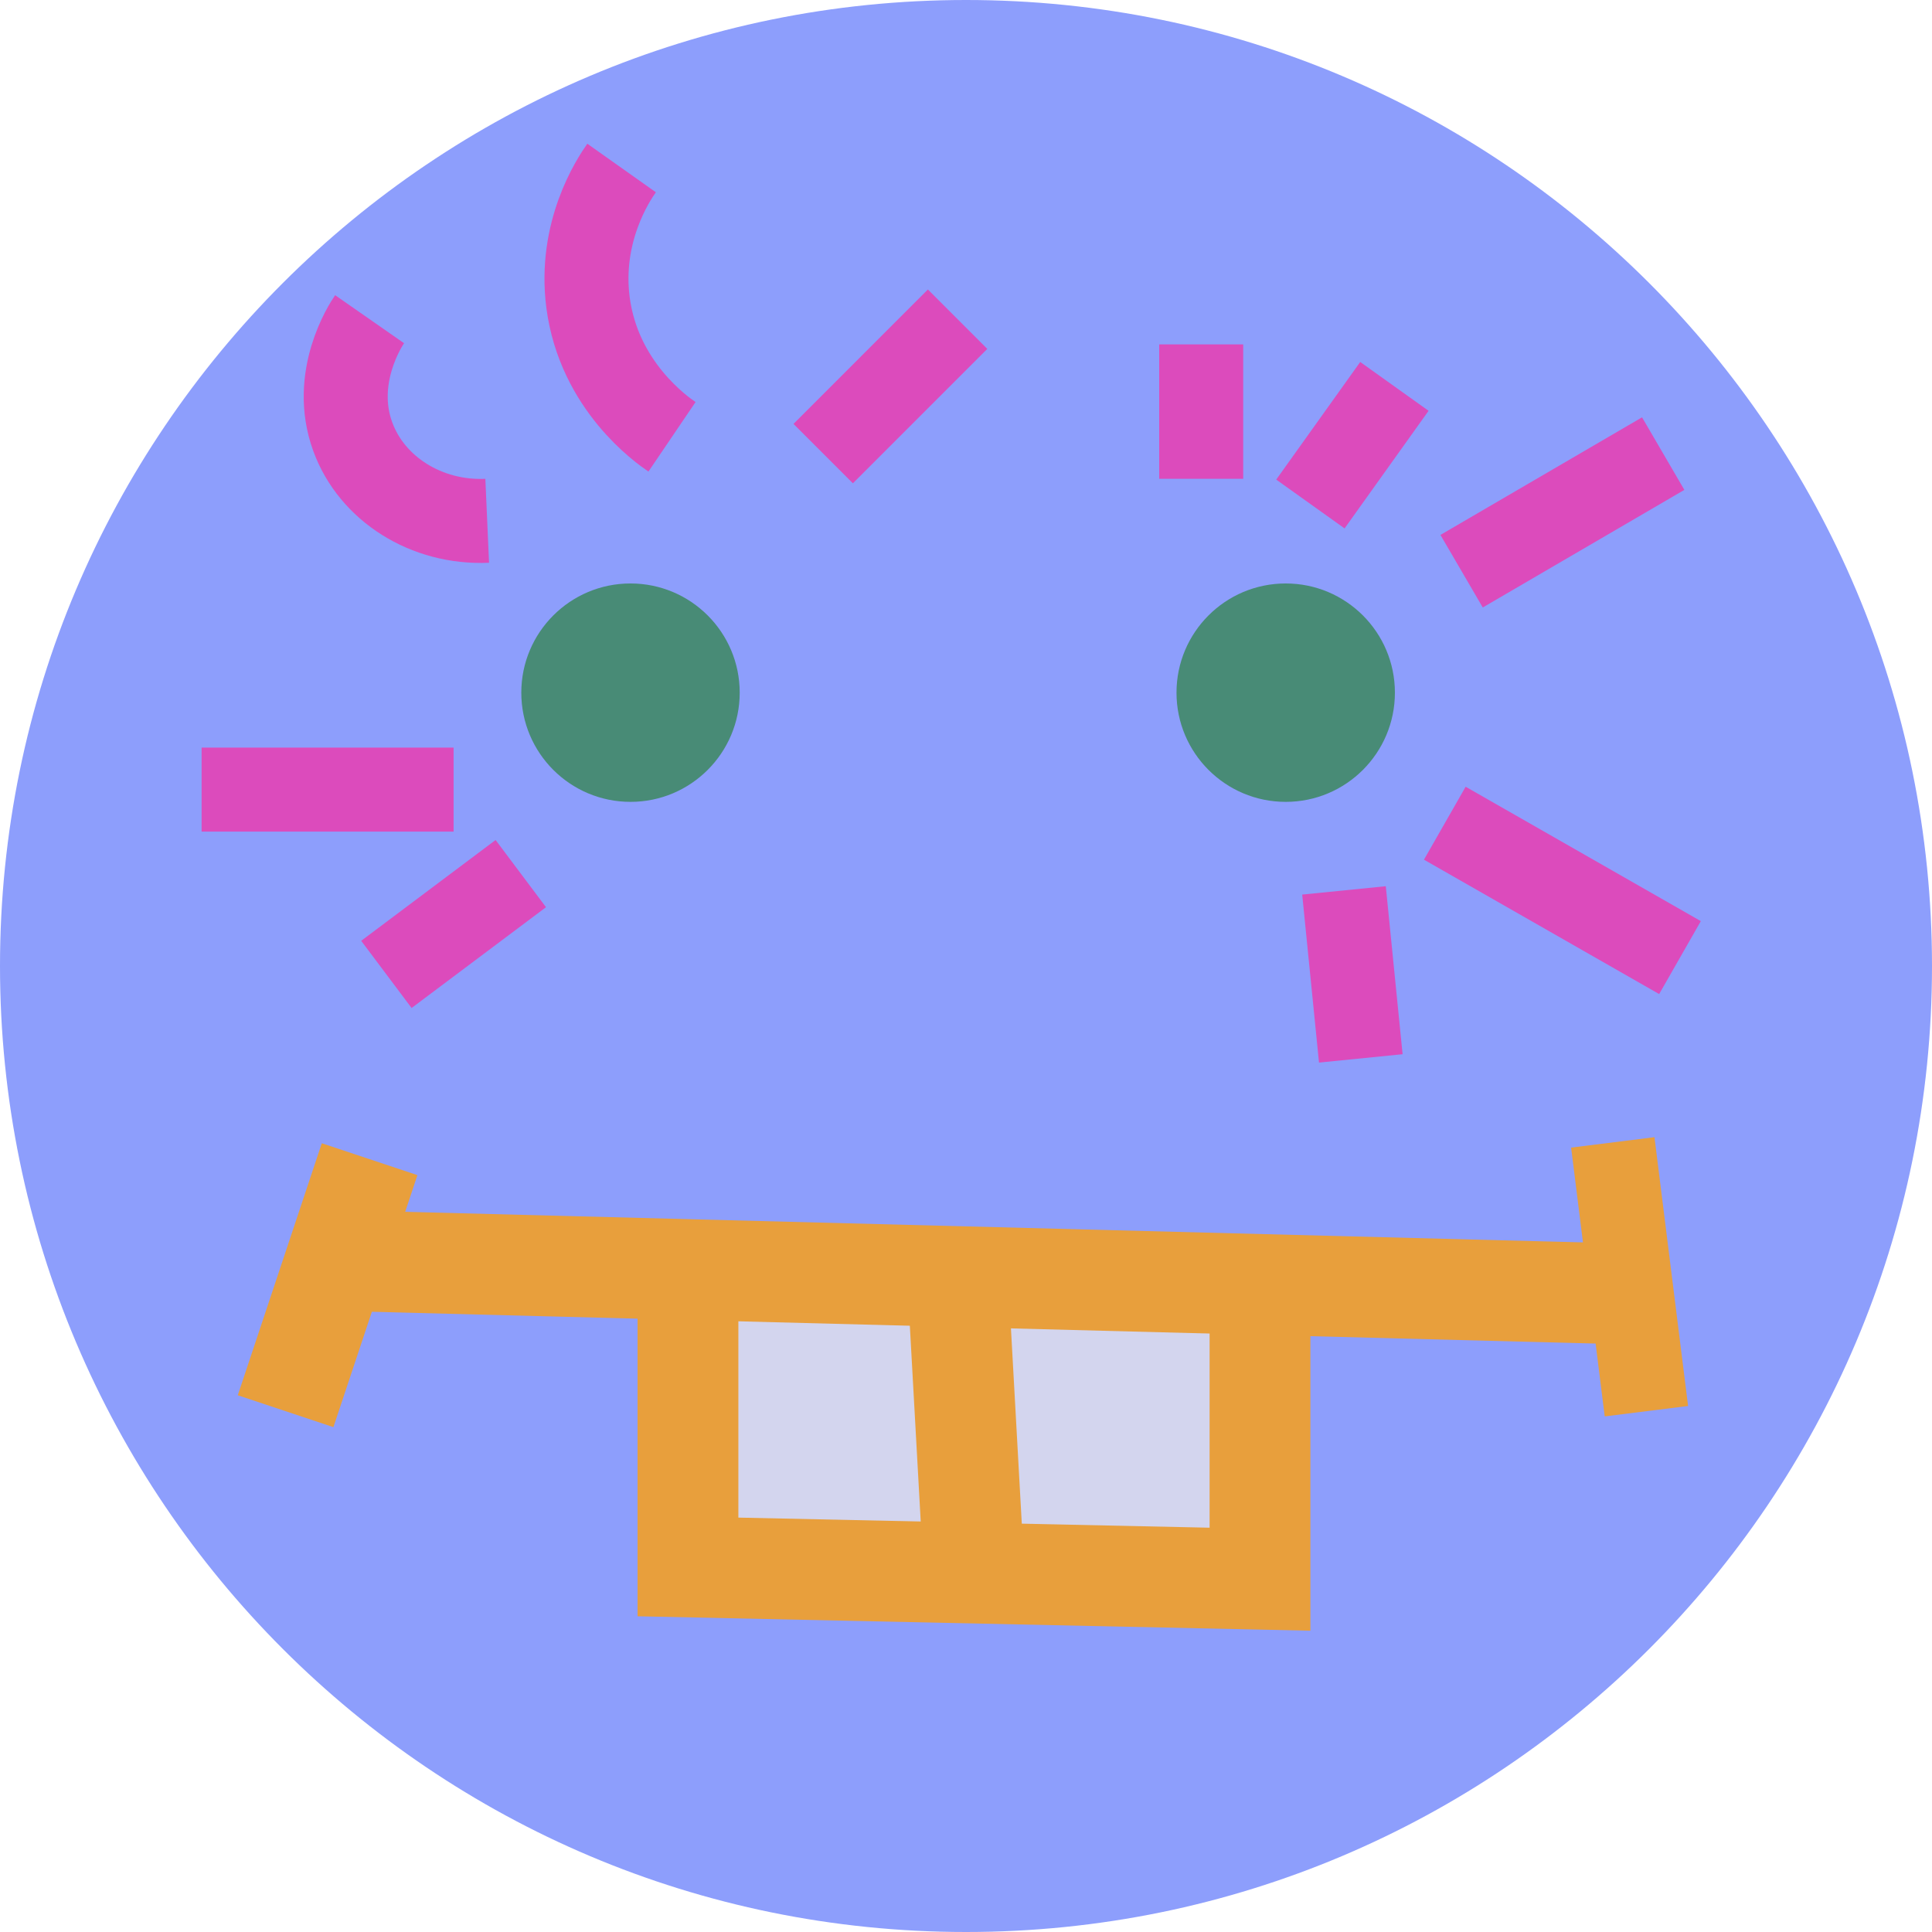
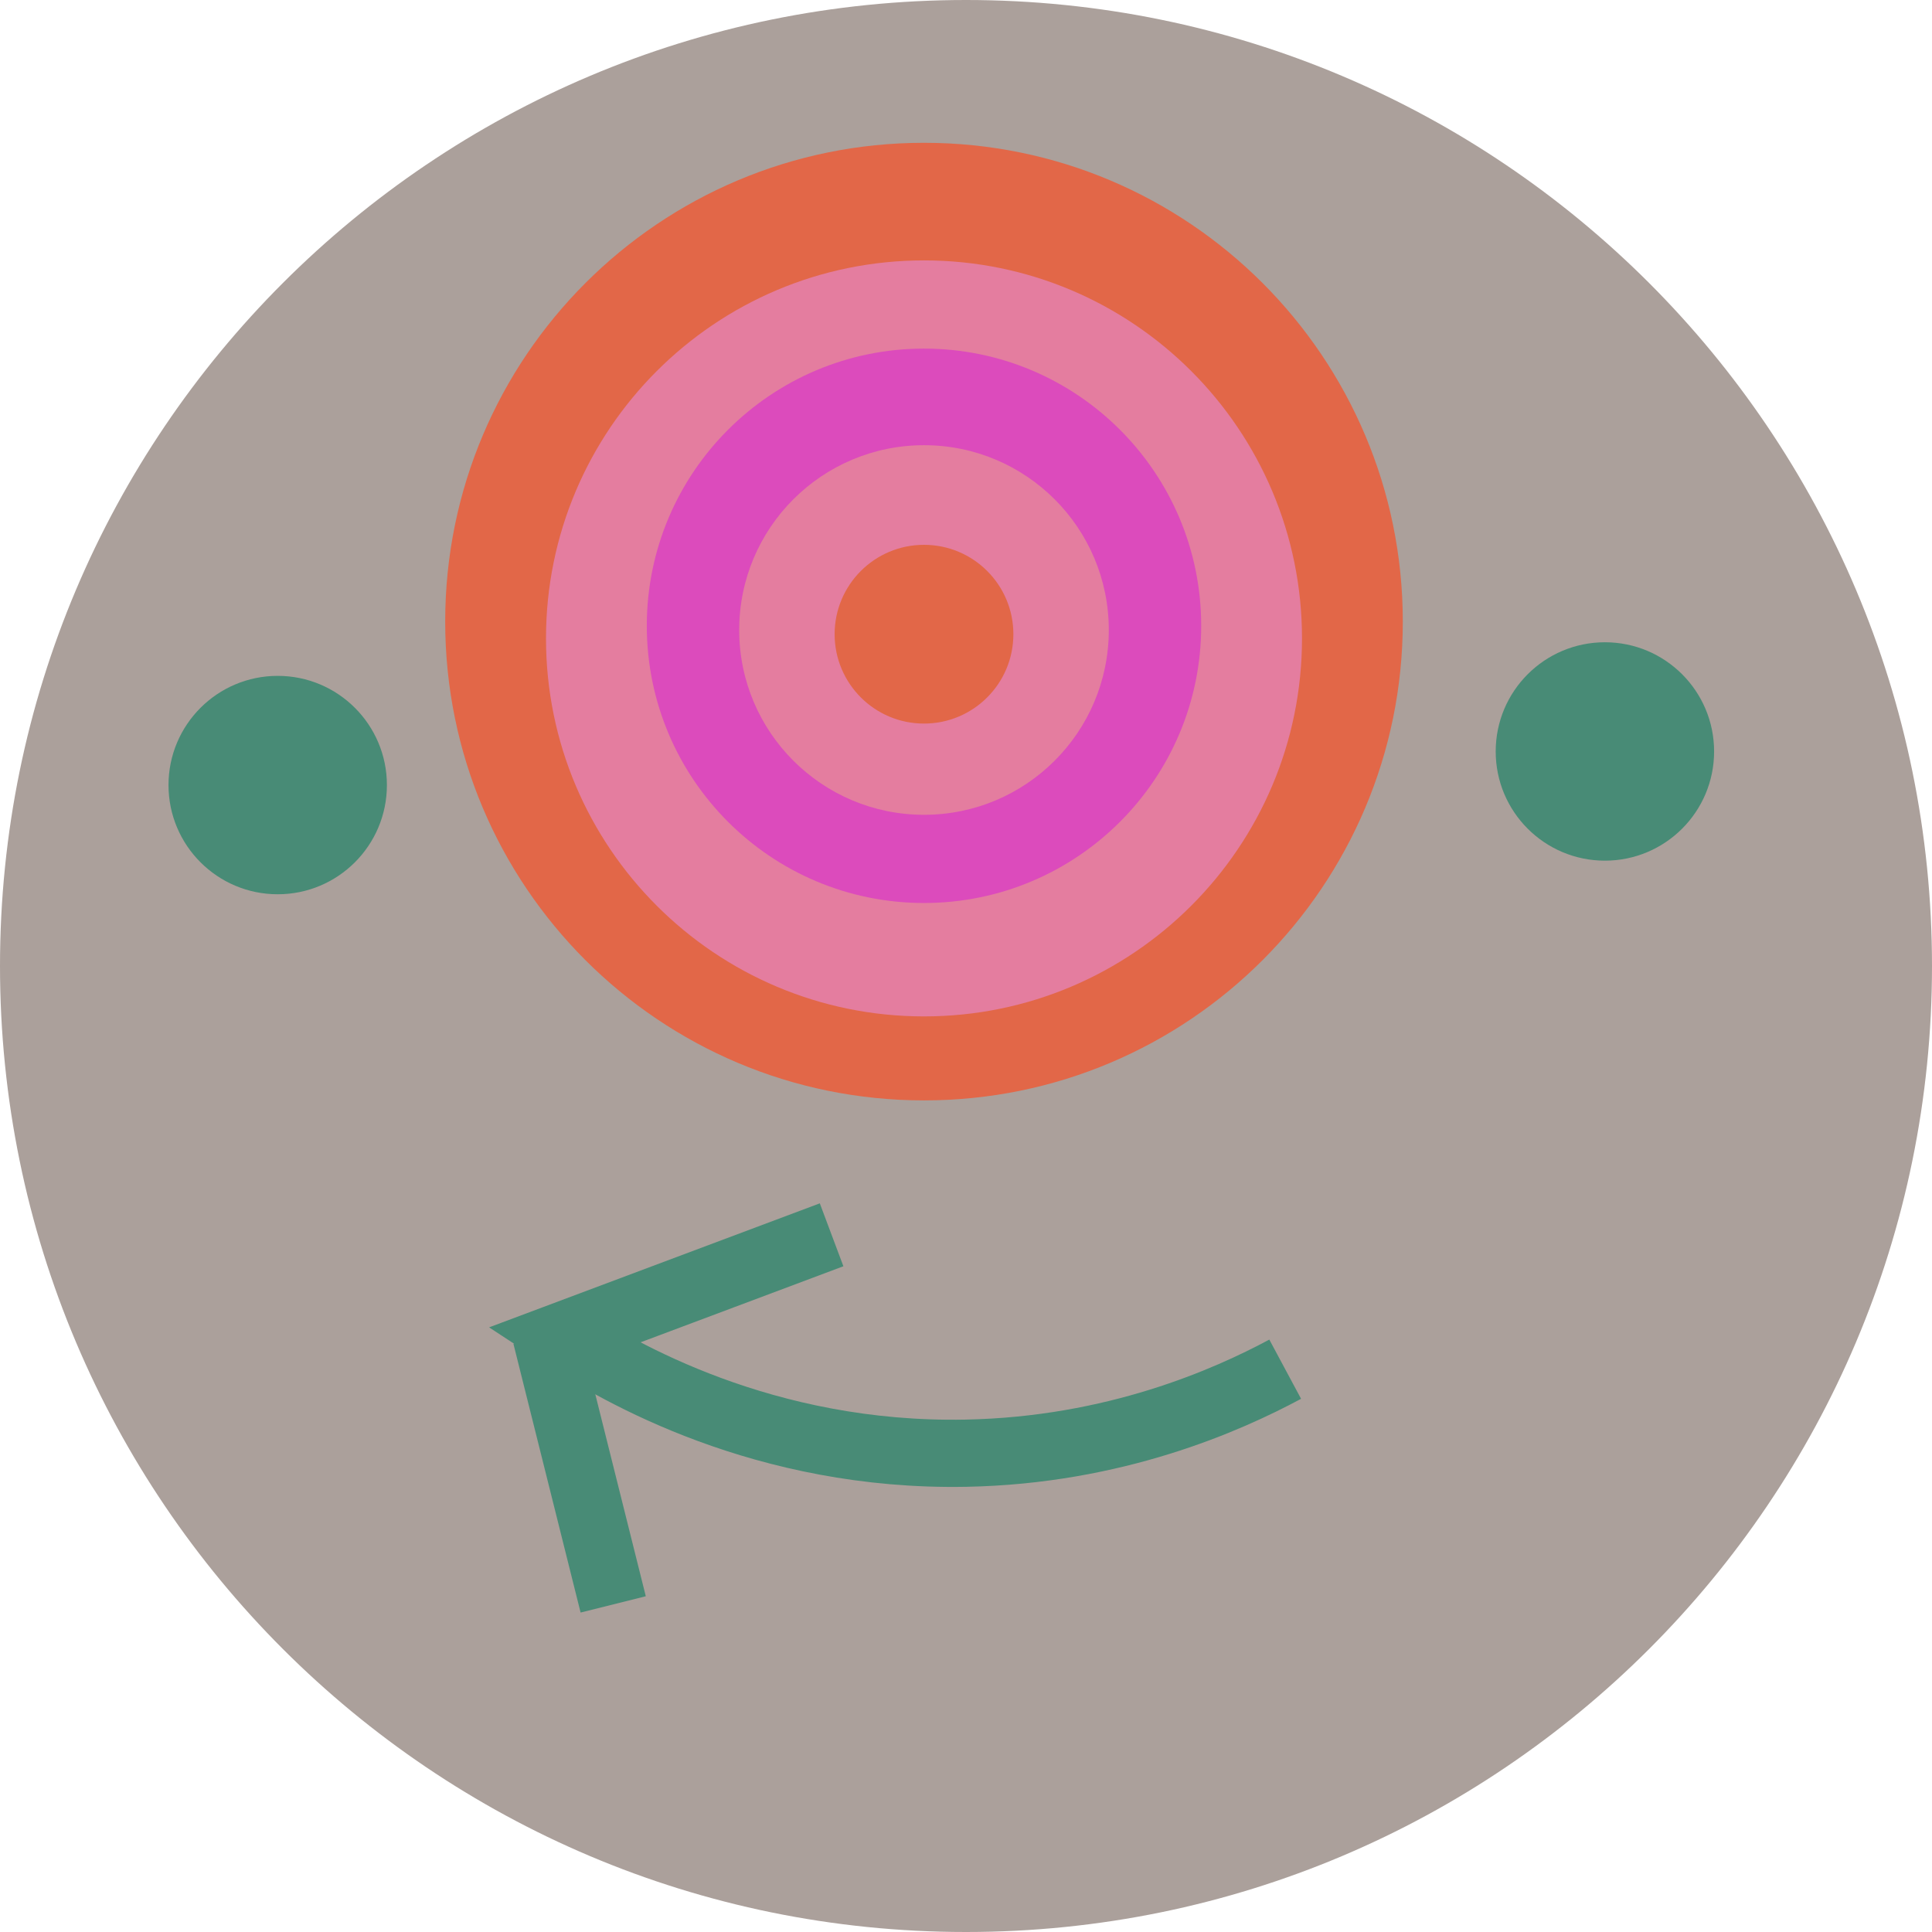
<svg xmlns="http://www.w3.org/2000/svg" id="Layer_2" viewBox="0 0 115 115">
  <defs>
    <style>
-       .cls-1, .cls-2, .cls-3, .cls-4 {
-         stroke-miterlimit: 10;
-       }
- 
-       .cls-1, .cls-2, .cls-4 {
-         stroke: #e89f3c;
-       }
- 
-       .cls-1, .cls-3 {
-         stroke-width: 5px;
-       }
- 
-       .cls-1, .cls-3, .cls-4 {
-         fill: none;
+       .cls-1 {
+         fill: #488b76;
      }

      .cls-2 {
-         fill: #d3d5ee;
-       }
- 
-       .cls-2, .cls-4 {
-         stroke-width: 6px;
+         fill: #dc4bbc;
      }

      .cls-3 {
-         stroke: #dc4bbc;
+         fill: #e26748;
+       }
+ 
+       .cls-4 {
+         fill: none;
+         stroke: #488b76;
+         stroke-miterlimit: 10;
+         stroke-width: 4px;
      }

      .cls-5 {
-         fill: #488b76;
+         fill: #e47d9f;
      }

      .cls-6 {
-         fill: #8d9efc;
+         fill: #aba09b;
      }
    </style>
  </defs>
  <g id="Layer_1-2" data-name="Layer_1">
    <g>
      <circle class="cls-6" cx="57.5" cy="57.5" r="57.5" />
-       <polyline class="cls-2" points="40.95 76 40.95 93.27 75 94 75 76" />
-       <line class="cls-3" x1="71.5" y1="28.5" x2="71.5" y2="20.5" />
-       <line class="cls-3" x1="78" y1="30" x2="83" y2="23" />
-       <line class="cls-3" x1="87" y1="34" x2="99" y2="27" />
-       <line class="cls-3" x1="86" y1="49" x2="100" y2="57" />
-       <line class="cls-3" x1="80" y1="53" x2="81" y2="63" />
-       <line class="cls-3" x1="31" y1="52" x2="23" y2="58" />
-       <line class="cls-3" x1="27" y1="47" x2="12" y2="47" />
-       <line class="cls-3" x1="49" y1="27" x2="57" y2="19" />
-       <path class="cls-3" d="M40,26c-.59-.4-4.35-3.02-5-8-.54-4.2,1.49-7.28,2-8" />
-       <path class="cls-3" d="M29,31c-3.63.16-6.87-1.91-8-5-1.29-3.52.77-6.67,1-7" />
-       <line class="cls-4" x1="19" y1="75" x2="96" y2="77" />
-       <line class="cls-4" x1="57" y1="76" x2="58" y2="94" />
-       <line class="cls-4" x1="22" y1="69" x2="17" y2="84" />
-       <line class="cls-1" x1="96" y1="68" x2="98" y2="84" />
-       <circle class="cls-5" cx="37.53" cy="41.23" r="6.5" />
-       <circle class="cls-5" cx="76.53" cy="41.23" r="6.5" />
+       <path class="cls-4" d="M76.5,81.5c-3.45,1.85-10.14,4.83-19,5-12.01.23-20.7-4.83-24-7l16-6" />
+       <line class="cls-4" x1="36.5" y1="95.5" x2="32.5" y2="79.5" />
+       <circle class="cls-3" cx="55" cy="37" r="28.5" />
+       <circle class="cls-5" cx="55" cy="38" r="22.5" />
+       <circle class="cls-2" cx="55" cy="37.25" r="16.5" />
+       <circle class="cls-5" cx="55" cy="37.5" r="11" />
+       <circle class="cls-3" cx="55" cy="37.75" r="5.32" />
+       <circle class="cls-1" cx="16.53" cy="46.73" r="6.5" />
+       <circle class="cls-1" cx="95.53" cy="44.73" r="6.5" />
    </g>
  </g>
</svg>
